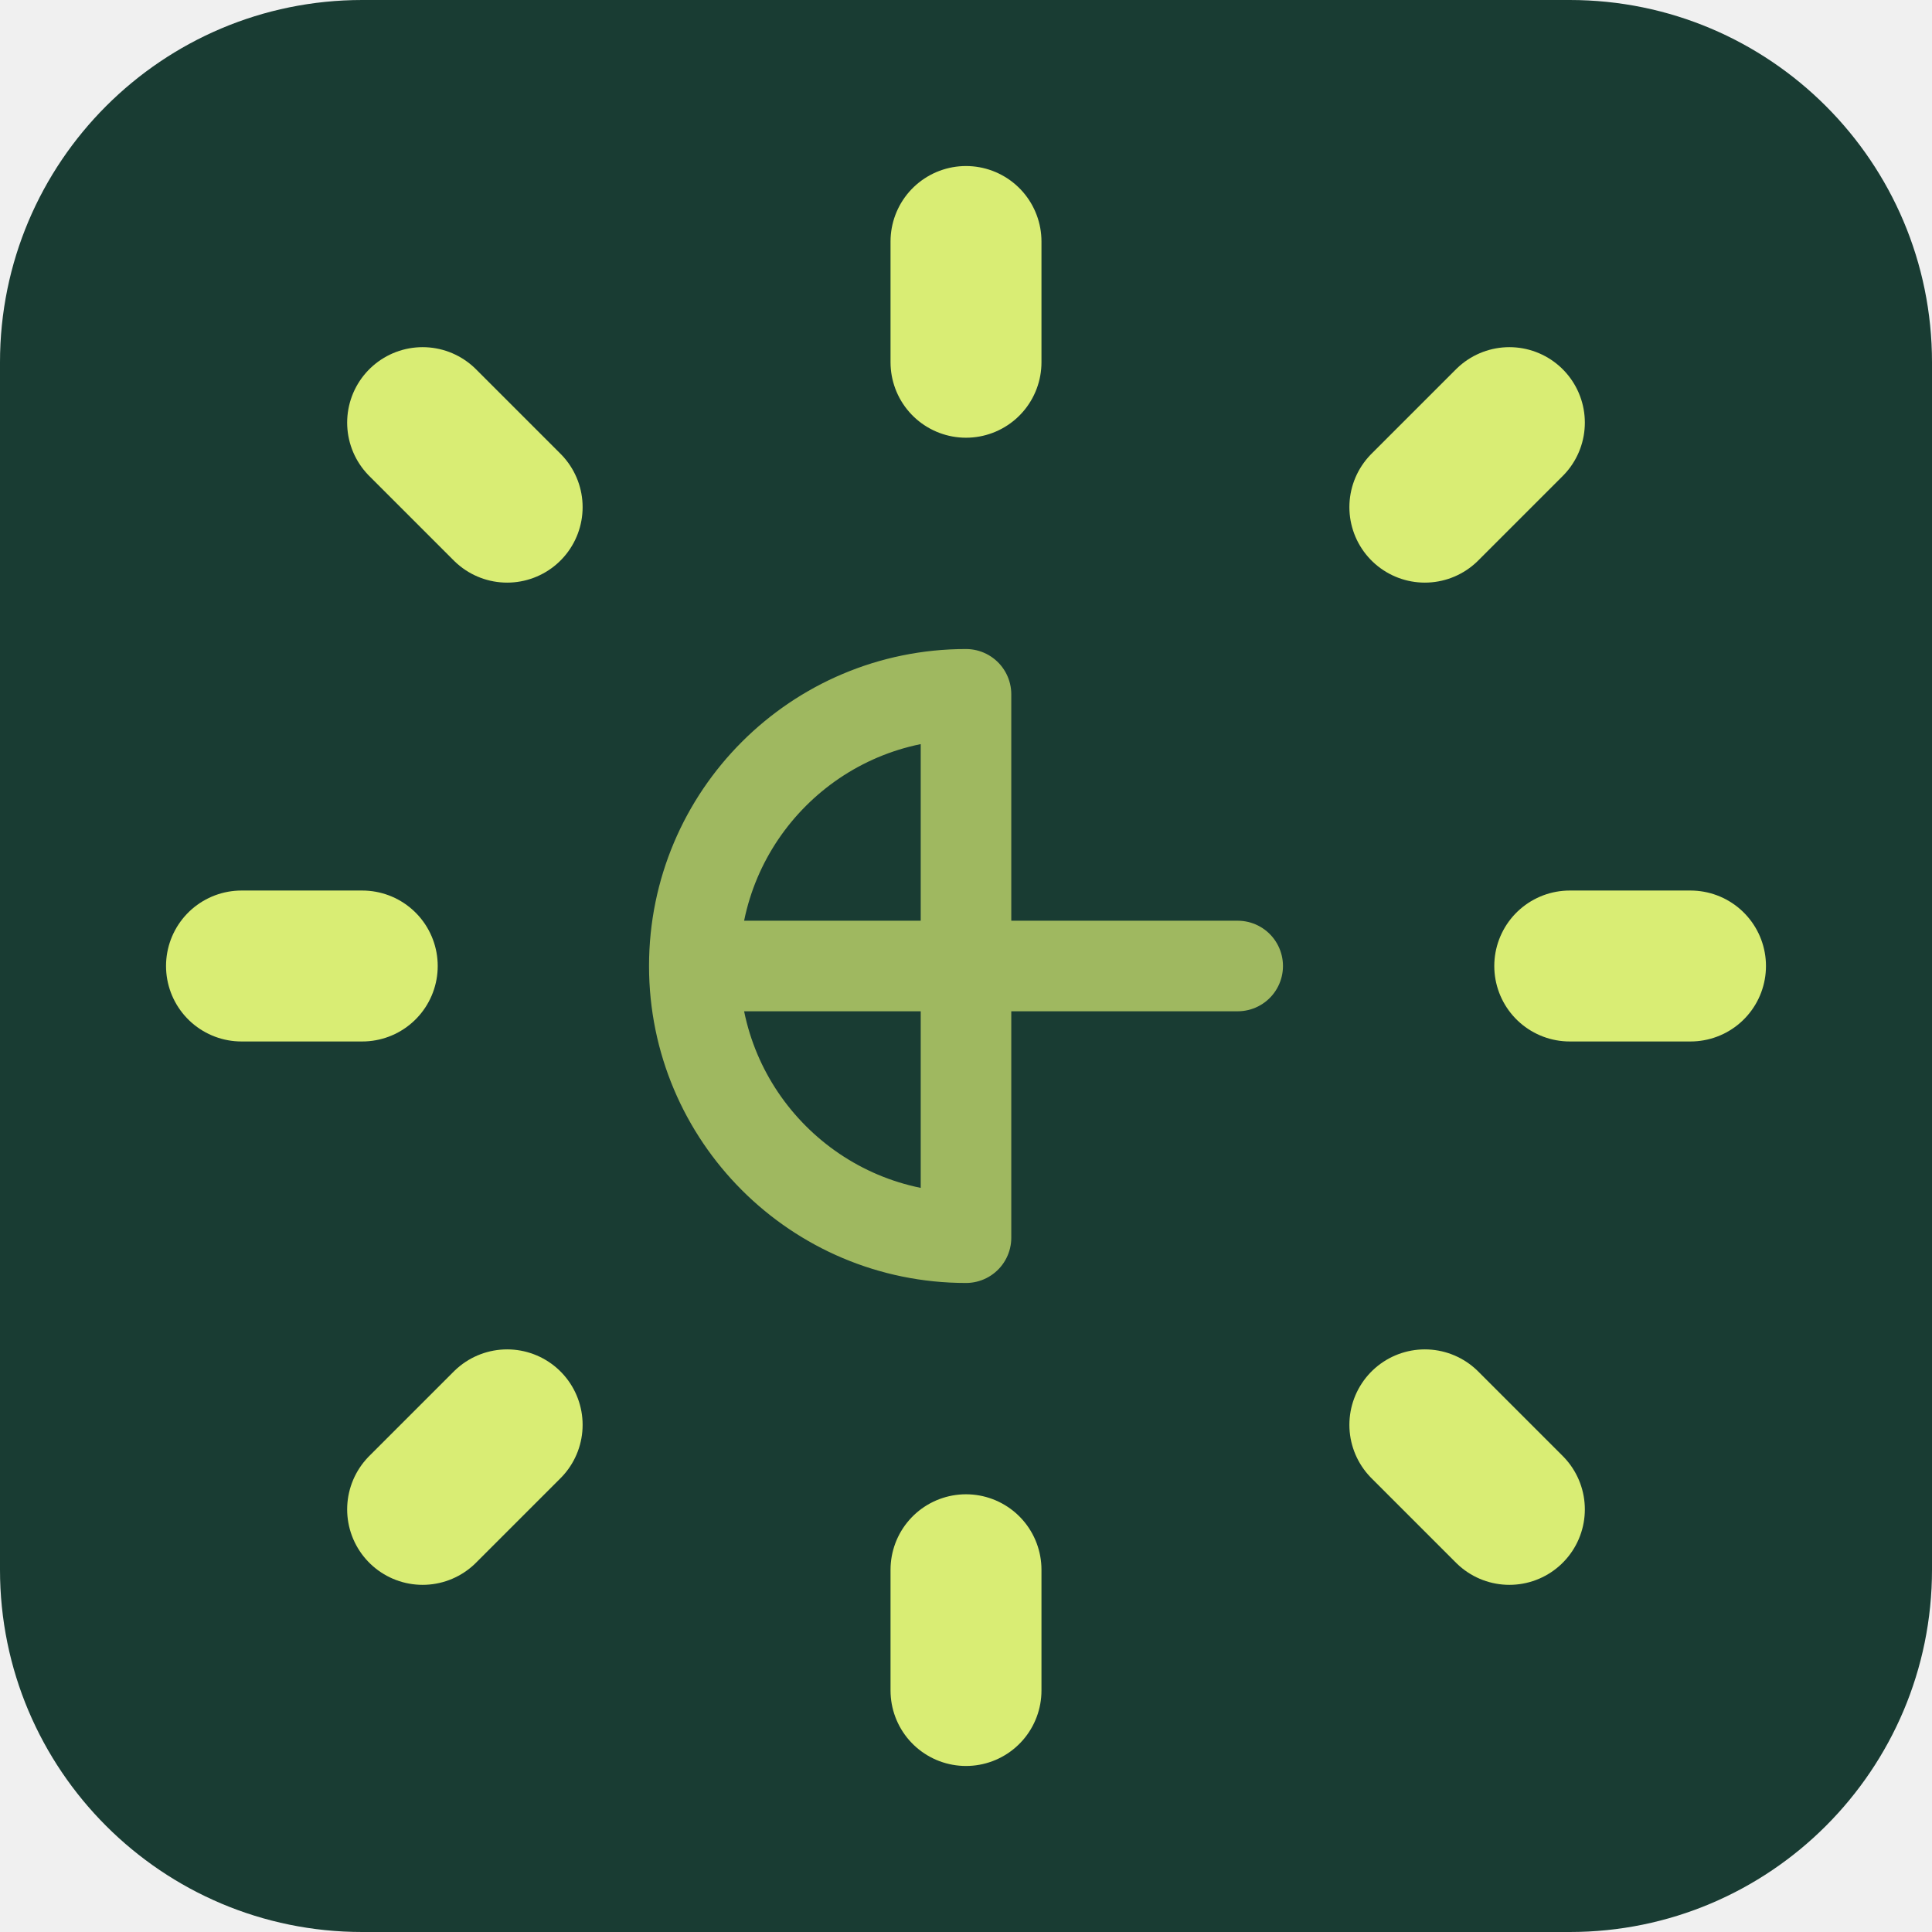
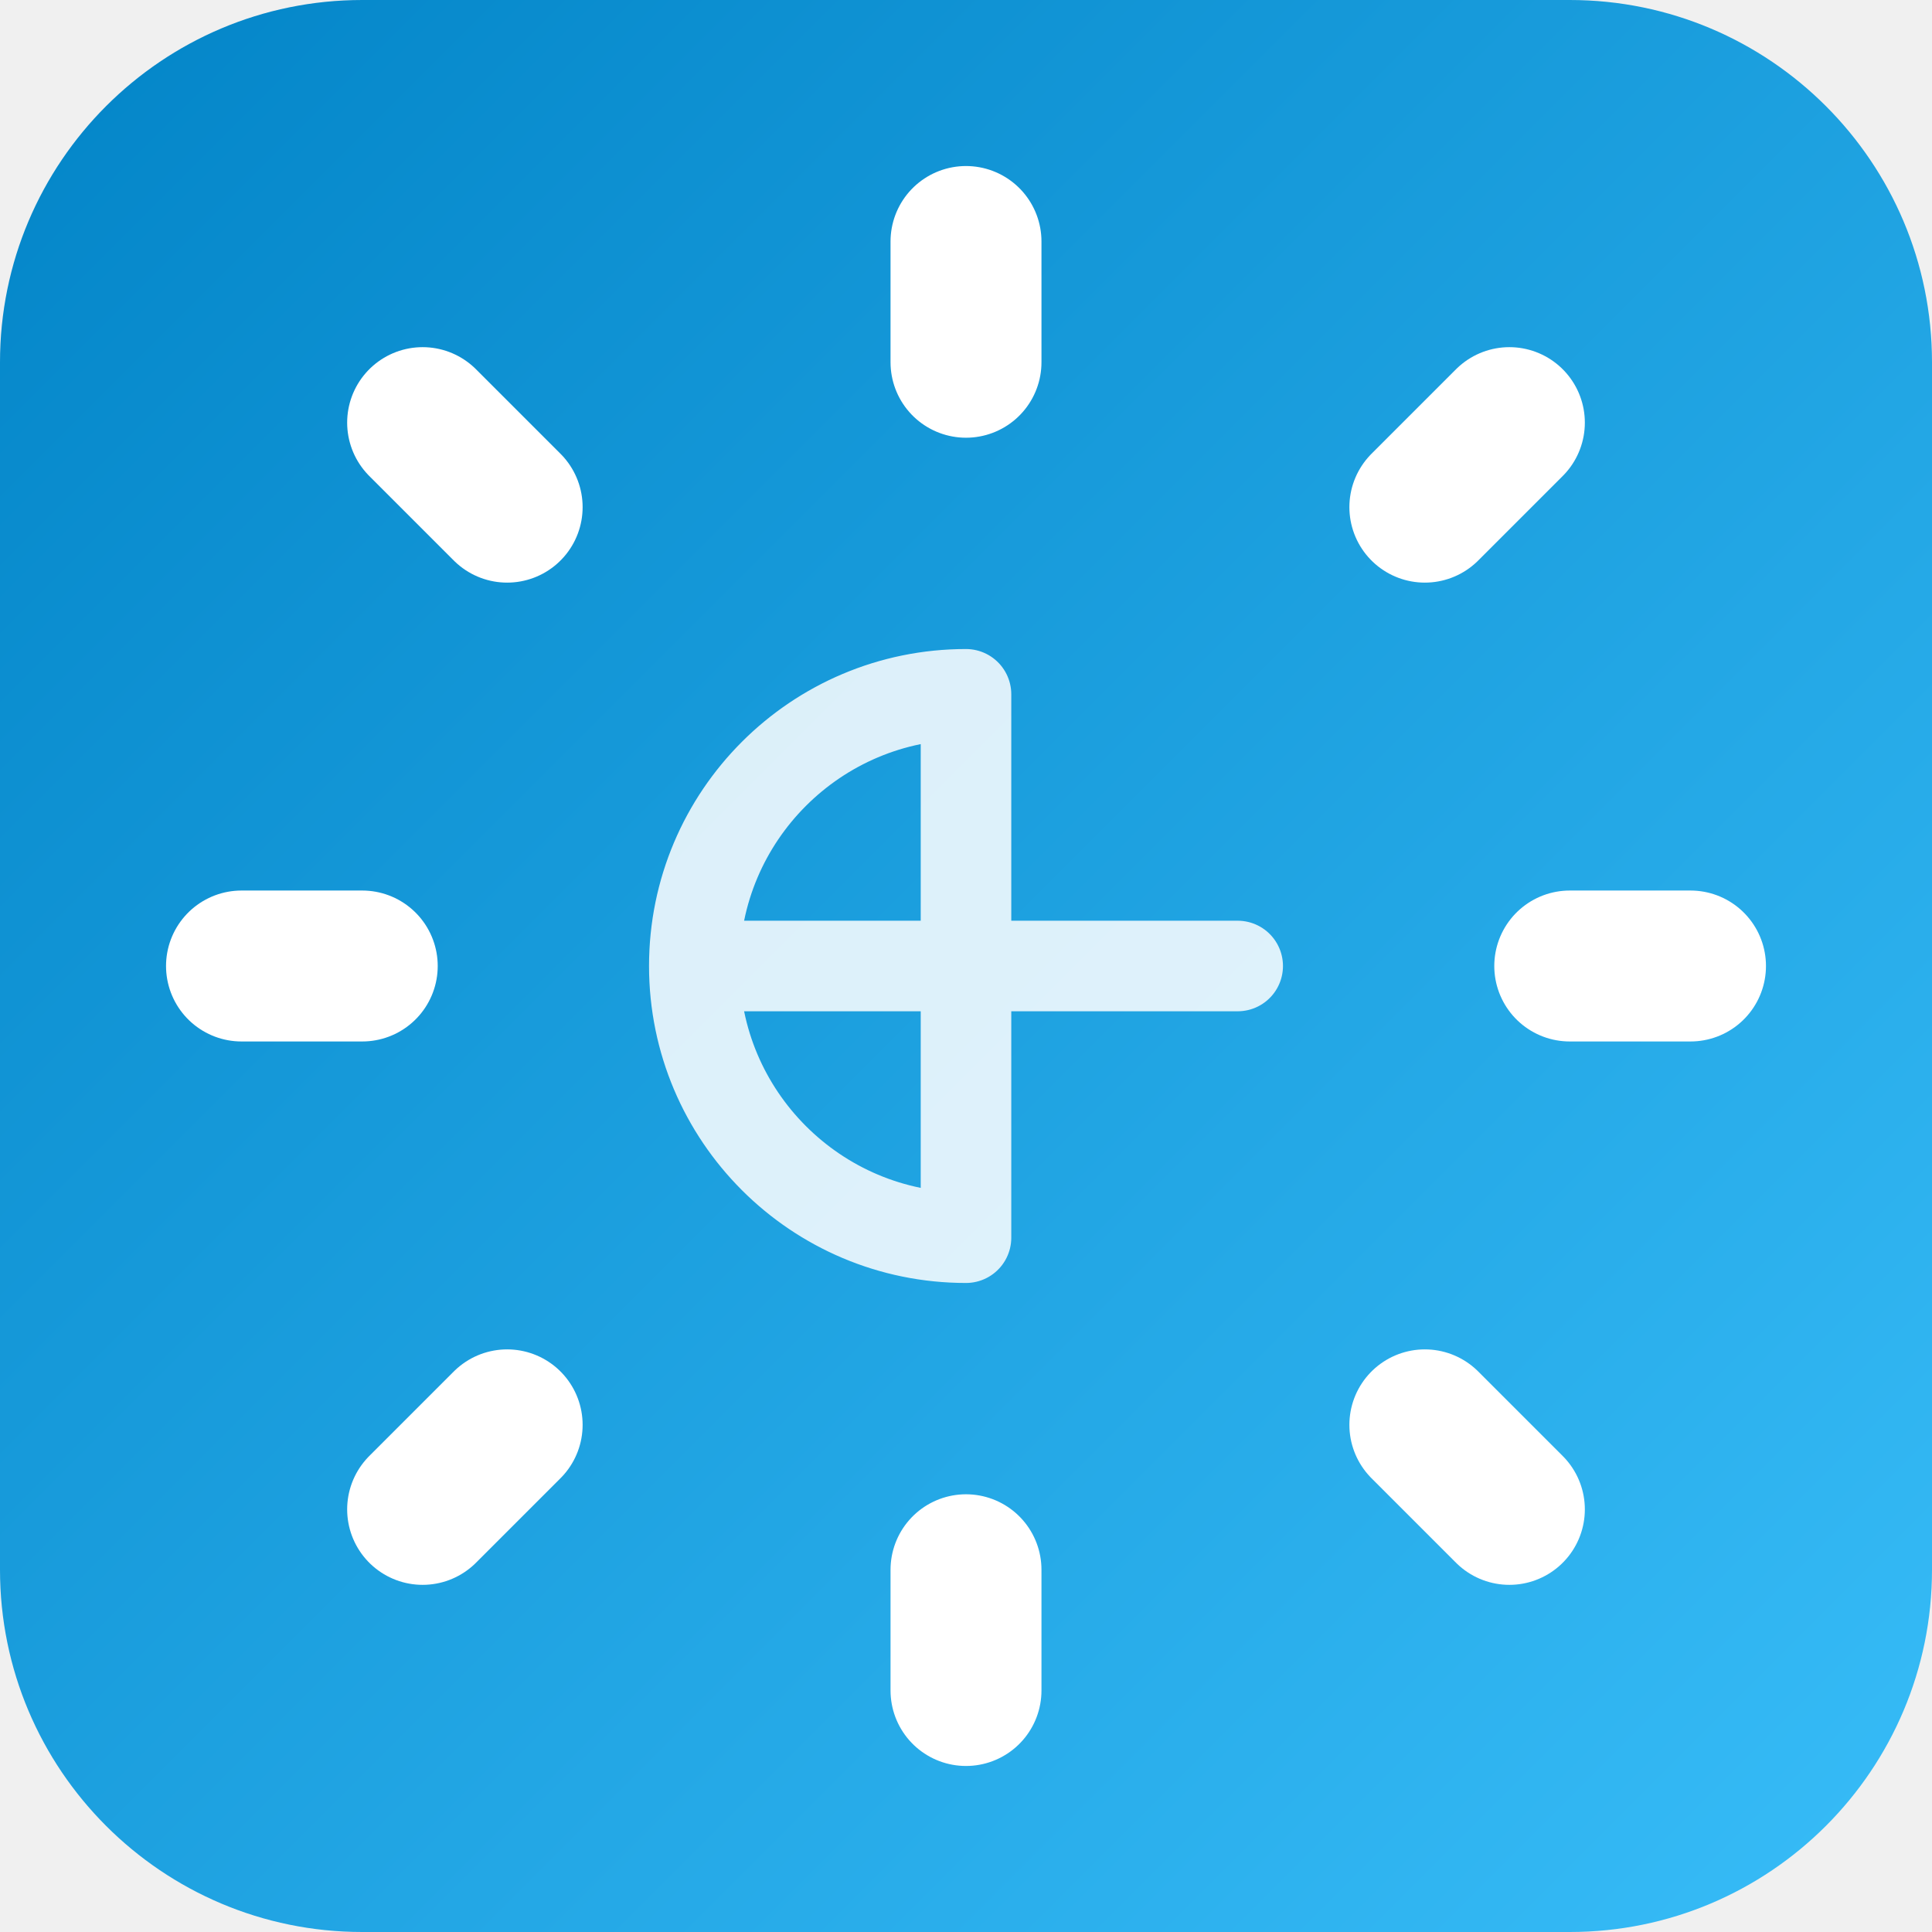
<svg xmlns="http://www.w3.org/2000/svg" viewBox="0 0 32 32" fill="none">
-   <rect width="32" height="32" rx="6" fill="#193c33" />
-   <path d="M16 4v2M16 26v2M4 16h2M26 16h2M7 7l1.4 1.4M23.6 23.6l1.4 1.4M7 25l1.4-1.4M23.6 8.4l1.4-1.4" stroke="#d9ed74" stroke-width="2.5" stroke-linecap="round" />
-   <path d="M16 11.5v9M11.5 16h9M16 11.5a4.5 4.5 0 1 0 0 9" stroke="#d9ed74" stroke-width="1.5" stroke-linecap="round" opacity="0.7" />
+   <defs>
+     <linearGradient id="snowBlueFav" x1="0%" y1="0%" x2="100%" y2="100%">
+       <stop offset="0%" stop-color="#0284c7" />
+       <stop offset="100%" stop-color="#38bdf8" />
+     </linearGradient>
+   </defs>
+   <rect width="32" height="32" rx="6" fill="url(#snowBlueFav)" />
+   <path d="M16 4v2M16 26v2M4 16h2M26 16h2M7 7l1.4 1.4M23.6 23.6l1.4 1.4M7 25l1.4-1.4M23.6 8.4l1.4-1.4" stroke="#ffffff" stroke-width="2.5" stroke-linecap="round" />
+   <path d="M16 11.5v9M11.5 16h9M16 11.5a4.5 4.5 0 1 0 0 9" stroke="#ffffff" stroke-width="1.5" stroke-linecap="round" opacity="0.85" />
</svg>
